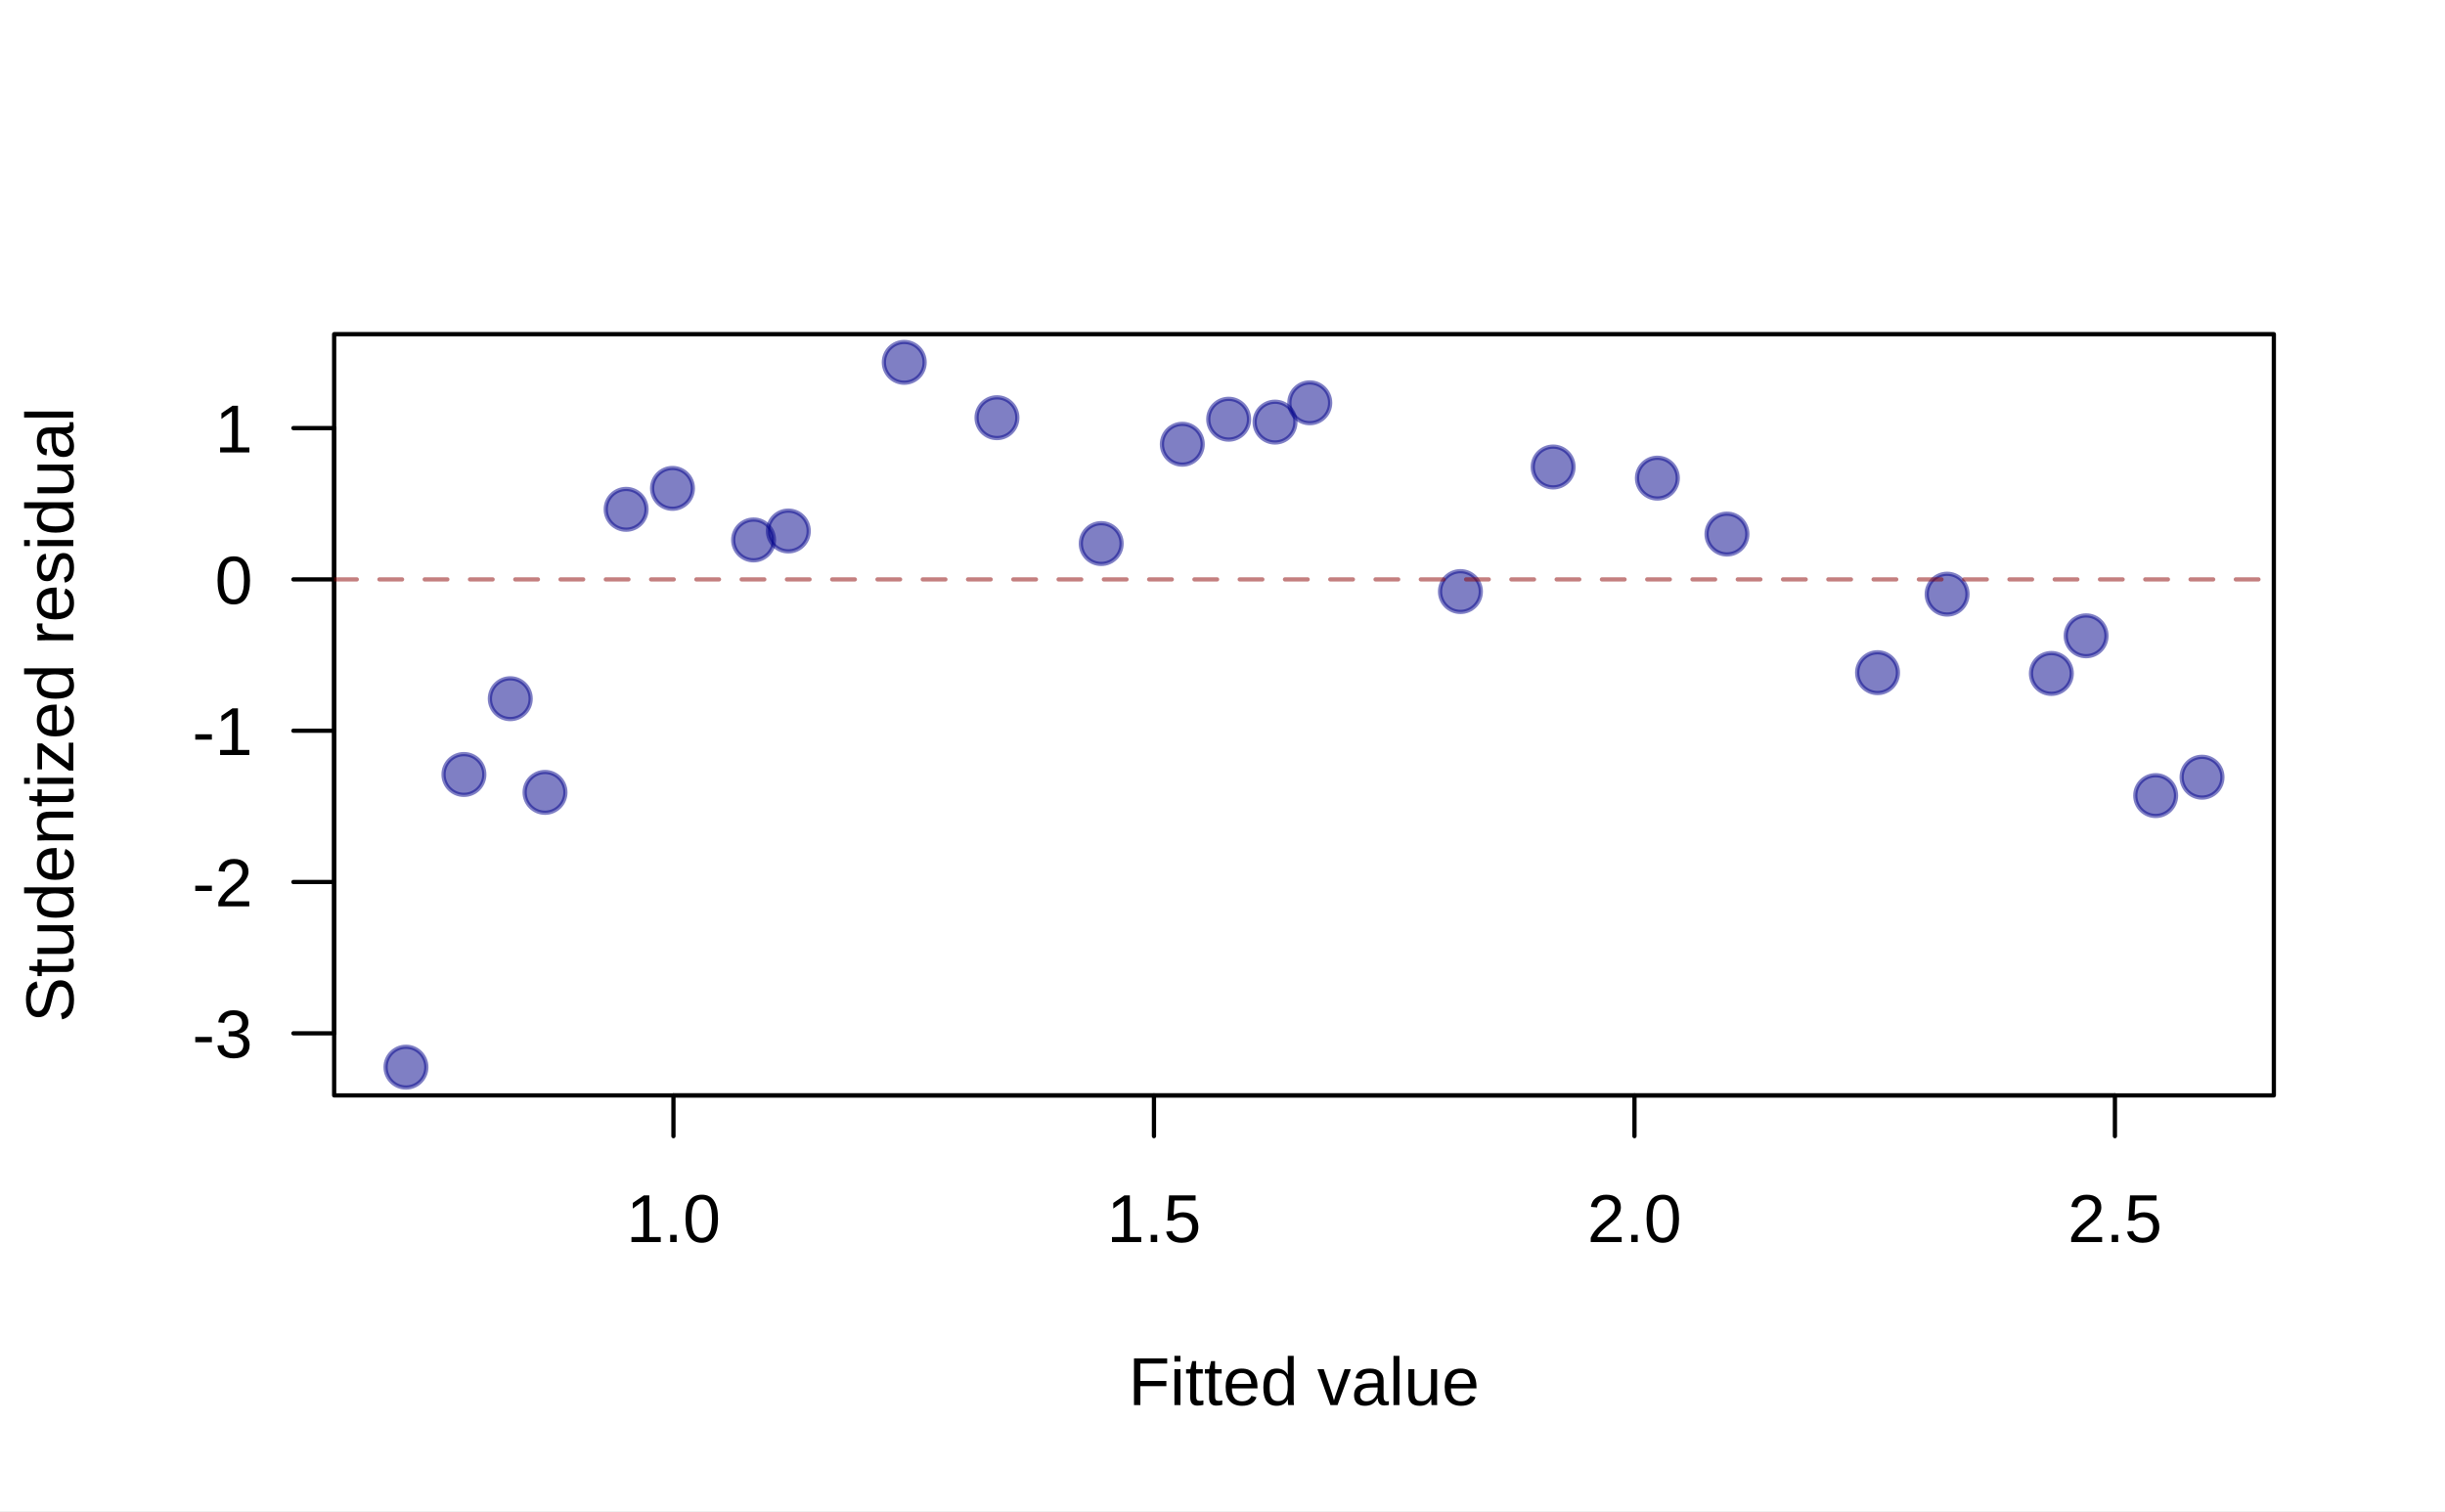
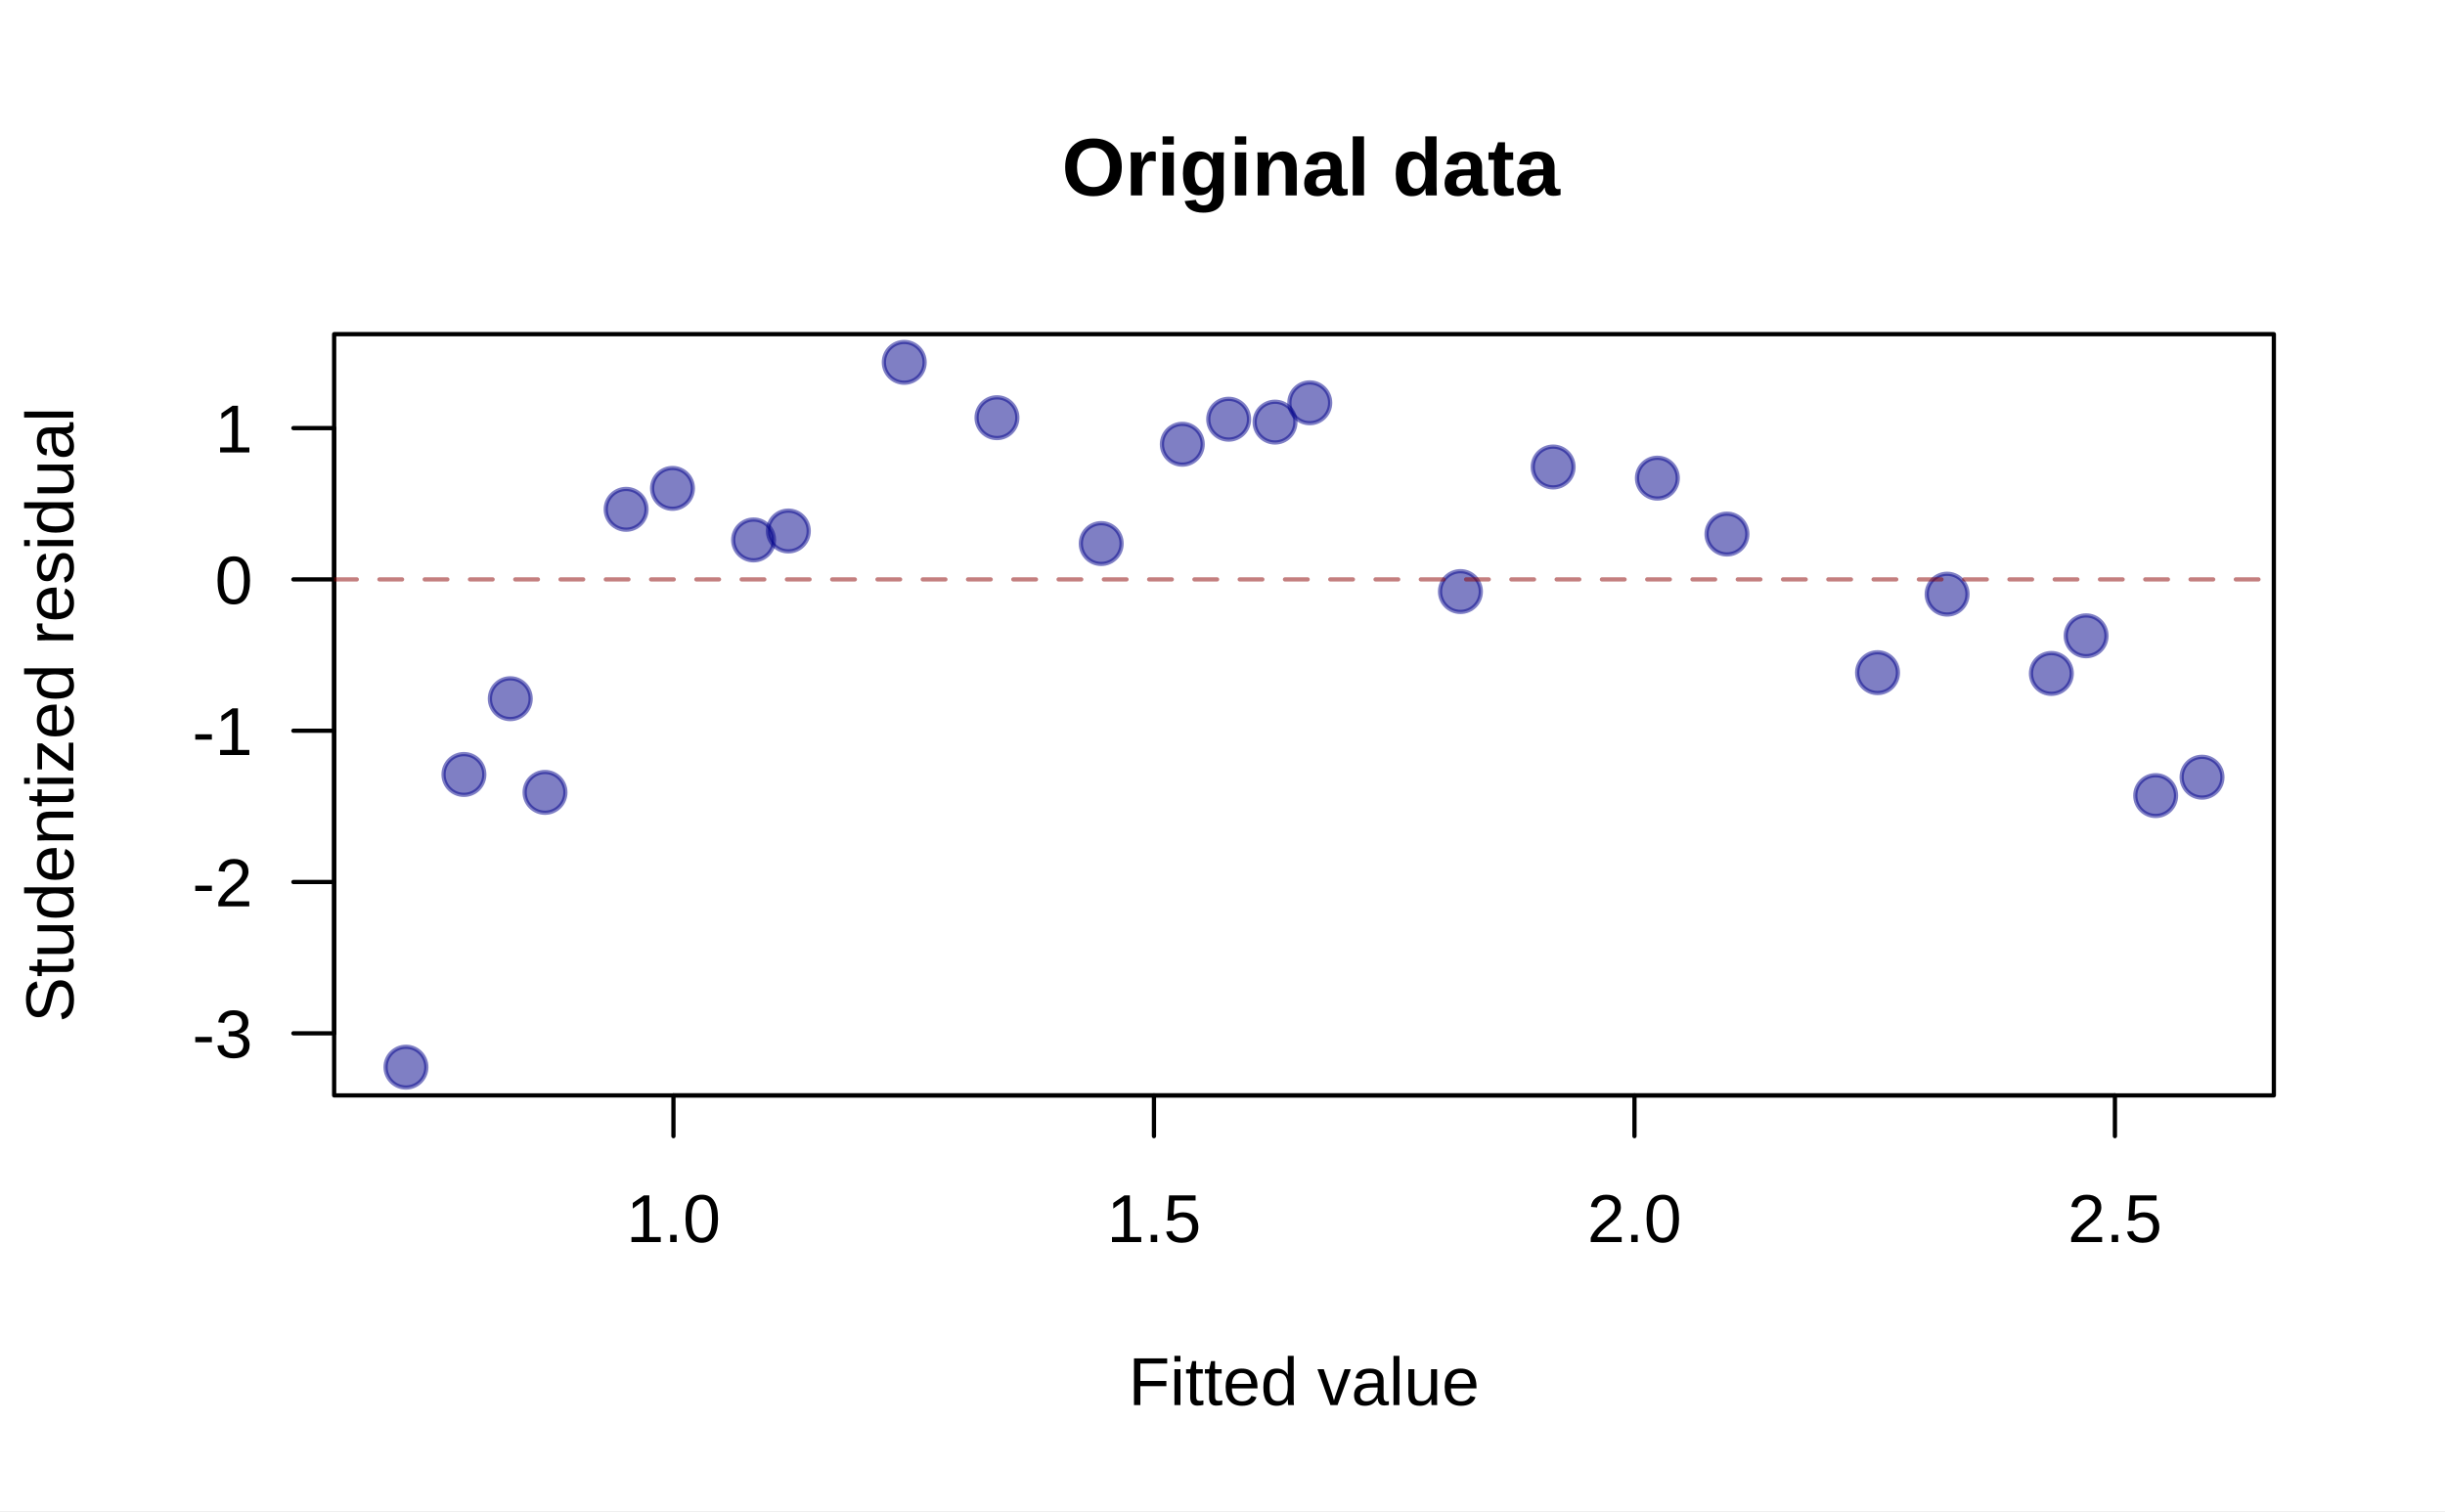
<svg xmlns="http://www.w3.org/2000/svg" viewBox="0 0 432.00 266.98">
  <defs>
    <style type="text/css">
    line, polyline, path, rect, circle {
      fill: none;
      stroke: #000000;
      stroke-linecap: round;
      stroke-linejoin: round;
      stroke-miterlimit: 10.00;
    }
  </style>
  </defs>
  <rect width="100%" height="100%" style="stroke: none; fill: #FFFFFF;" />
  <defs>
    <clipPath id="cpNTkuMDR8NDAxLjc2fDE5My41MzZ8NTkuMDQ=">
      <rect x="59.04" y="59.04" width="342.72" height="134.50" />
    </clipPath>
  </defs>
  <circle cx="176.15" cy="73.80" r="2.70pt" style="stroke-width: 0.75; stroke: #00008B; stroke-opacity: 0.50; fill: #00008B; fill-opacity: 0.50;" clip-path="url(#cpNTkuMDR8NDAxLjc2fDE5My41MzZ8NTkuMDQ=)" />
  <circle cx="217.09" cy="74.07" r="2.70pt" style="stroke-width: 0.75; stroke: #00008B; stroke-opacity: 0.50; fill: #00008B; fill-opacity: 0.50;" clip-path="url(#cpNTkuMDR8NDAxLjc2fDE5My41MzZ8NTkuMDQ=)" />
  <circle cx="110.63" cy="89.99" r="2.70pt" style="stroke-width: 0.75; stroke: #00008B; stroke-opacity: 0.50; fill: #00008B; fill-opacity: 0.50;" clip-path="url(#cpNTkuMDR8NDAxLjc2fDE5My41MzZ8NTkuMDQ=)" />
  <circle cx="81.97" cy="136.84" r="2.70pt" style="stroke-width: 0.75; stroke: #00008B; stroke-opacity: 0.50; fill: #00008B; fill-opacity: 0.50;" clip-path="url(#cpNTkuMDR8NDAxLjc2fDE5My41MzZ8NTkuMDQ=)" />
  <circle cx="380.88" cy="140.57" r="2.70pt" style="stroke-width: 0.75; stroke: #00008B; stroke-opacity: 0.50; fill: #00008B; fill-opacity: 0.50;" clip-path="url(#cpNTkuMDR8NDAxLjc2fDE5My41MzZ8NTkuMDQ=)" />
  <circle cx="368.59" cy="112.34" r="2.70pt" style="stroke-width: 0.75; stroke: #00008B; stroke-opacity: 0.50; fill: #00008B; fill-opacity: 0.50;" clip-path="url(#cpNTkuMDR8NDAxLjc2fDE5My41MzZ8NTkuMDQ=)" />
  <circle cx="362.45" cy="118.99" r="2.70pt" style="stroke-width: 0.75; stroke: #00008B; stroke-opacity: 0.50; fill: #00008B; fill-opacity: 0.50;" clip-path="url(#cpNTkuMDR8NDAxLjc2fDE5My41MzZ8NTkuMDQ=)" />
  <circle cx="96.30" cy="140.00" r="2.70pt" style="stroke-width: 0.75; stroke: #00008B; stroke-opacity: 0.50; fill: #00008B; fill-opacity: 0.50;" clip-path="url(#cpNTkuMDR8NDAxLjc2fDE5My41MzZ8NTkuMDQ=)" />
  <circle cx="305.13" cy="94.36" r="2.70pt" style="stroke-width: 0.75; stroke: #00008B; stroke-opacity: 0.50; fill: #00008B; fill-opacity: 0.50;" clip-path="url(#cpNTkuMDR8NDAxLjc2fDE5My41MzZ8NTkuMDQ=)" />
  <circle cx="225.28" cy="74.58" r="2.70pt" style="stroke-width: 0.75; stroke: #00008B; stroke-opacity: 0.50; fill: #00008B; fill-opacity: 0.50;" clip-path="url(#cpNTkuMDR8NDAxLjc2fDE5My41MzZ8NTkuMDQ=)" />
  <circle cx="90.16" cy="123.45" r="2.70pt" style="stroke-width: 0.75; stroke: #00008B; stroke-opacity: 0.50; fill: #00008B; fill-opacity: 0.50;" clip-path="url(#cpNTkuMDR8NDAxLjc2fDE5My41MzZ8NTkuMDQ=)" />
  <circle cx="231.42" cy="71.17" r="2.70pt" style="stroke-width: 0.75; stroke: #00008B; stroke-opacity: 0.50; fill: #00008B; fill-opacity: 0.50;" clip-path="url(#cpNTkuMDR8NDAxLjc2fDE5My41MzZ8NTkuMDQ=)" />
  <circle cx="159.77" cy="64.02" r="2.70pt" style="stroke-width: 0.75; stroke: #00008B; stroke-opacity: 0.50; fill: #00008B; fill-opacity: 0.50;" clip-path="url(#cpNTkuMDR8NDAxLjc2fDE5My41MzZ8NTkuMDQ=)" />
  <circle cx="208.90" cy="78.49" r="2.70pt" style="stroke-width: 0.75; stroke: #00008B; stroke-opacity: 0.50; fill: #00008B; fill-opacity: 0.50;" clip-path="url(#cpNTkuMDR8NDAxLjc2fDE5My41MzZ8NTkuMDQ=)" />
  <circle cx="274.42" cy="82.51" r="2.70pt" style="stroke-width: 0.75; stroke: #00008B; stroke-opacity: 0.50; fill: #00008B; fill-opacity: 0.50;" clip-path="url(#cpNTkuMDR8NDAxLjc2fDE5My41MzZ8NTkuMDQ=)" />
  <circle cx="118.82" cy="86.29" r="2.70pt" style="stroke-width: 0.75; stroke: #00008B; stroke-opacity: 0.50; fill: #00008B; fill-opacity: 0.50;" clip-path="url(#cpNTkuMDR8NDAxLjc2fDE5My41MzZ8NTkuMDQ=)" />
  <circle cx="292.84" cy="84.48" r="2.70pt" style="stroke-width: 0.75; stroke: #00008B; stroke-opacity: 0.50; fill: #00008B; fill-opacity: 0.50;" clip-path="url(#cpNTkuMDR8NDAxLjc2fDE5My41MzZ8NTkuMDQ=)" />
  <circle cx="331.74" cy="118.85" r="2.70pt" style="stroke-width: 0.75; stroke: #00008B; stroke-opacity: 0.50; fill: #00008B; fill-opacity: 0.50;" clip-path="url(#cpNTkuMDR8NDAxLjc2fDE5My41MzZ8NTkuMDQ=)" />
  <circle cx="258.04" cy="104.52" r="2.70pt" style="stroke-width: 0.75; stroke: #00008B; stroke-opacity: 0.50; fill: #00008B; fill-opacity: 0.50;" clip-path="url(#cpNTkuMDR8NDAxLjc2fDE5My41MzZ8NTkuMDQ=)" />
  <circle cx="194.57" cy="96.04" r="2.70pt" style="stroke-width: 0.75; stroke: #00008B; stroke-opacity: 0.50; fill: #00008B; fill-opacity: 0.50;" clip-path="url(#cpNTkuMDR8NDAxLjc2fDE5My41MzZ8NTkuMDQ=)" />
  <circle cx="344.03" cy="104.98" r="2.70pt" style="stroke-width: 0.75; stroke: #00008B; stroke-opacity: 0.50; fill: #00008B; fill-opacity: 0.50;" clip-path="url(#cpNTkuMDR8NDAxLjc2fDE5My41MzZ8NTkuMDQ=)" />
  <circle cx="389.07" cy="137.32" r="2.70pt" style="stroke-width: 0.75; stroke: #00008B; stroke-opacity: 0.50; fill: #00008B; fill-opacity: 0.50;" clip-path="url(#cpNTkuMDR8NDAxLjc2fDE5My41MzZ8NTkuMDQ=)" />
  <circle cx="139.29" cy="93.82" r="2.70pt" style="stroke-width: 0.75; stroke: #00008B; stroke-opacity: 0.50; fill: #00008B; fill-opacity: 0.50;" clip-path="url(#cpNTkuMDR8NDAxLjc2fDE5My41MzZ8NTkuMDQ=)" />
  <circle cx="133.15" cy="95.40" r="2.70pt" style="stroke-width: 0.75; stroke: #00008B; stroke-opacity: 0.50; fill: #00008B; fill-opacity: 0.50;" clip-path="url(#cpNTkuMDR8NDAxLjc2fDE5My41MzZ8NTkuMDQ=)" />
  <circle cx="71.73" cy="188.55" r="2.70pt" style="stroke-width: 0.75; stroke: #00008B; stroke-opacity: 0.50; fill: #00008B; fill-opacity: 0.50;" clip-path="url(#cpNTkuMDR8NDAxLjc2fDE5My41MzZ8NTkuMDQ=)" />
  <defs>
    <clipPath id="cpMHw0MzJ8MjY2Ljk3Nnww">
      <rect x="0.00" y="0.00" width="432.00" height="266.98" />
    </clipPath>
  </defs>
  <line x1="118.99" y1="193.54" x2="373.68" y2="193.54" style="stroke-width: 0.75;" clip-path="url(#cpMHw0MzJ8MjY2Ljk3Nnww)" />
  <line x1="118.99" y1="193.54" x2="118.99" y2="200.74" style="stroke-width: 0.75;" clip-path="url(#cpMHw0MzJ8MjY2Ljk3Nnww)" />
  <line x1="203.89" y1="193.54" x2="203.89" y2="200.74" style="stroke-width: 0.75;" clip-path="url(#cpMHw0MzJ8MjY2Ljk3Nnww)" />
  <line x1="288.79" y1="193.54" x2="288.79" y2="200.74" style="stroke-width: 0.75;" clip-path="url(#cpMHw0MzJ8MjY2Ljk3Nnww)" />
  <line x1="373.68" y1="193.54" x2="373.68" y2="200.74" style="stroke-width: 0.75;" clip-path="url(#cpMHw0MzJ8MjY2Ljk3Nnww)" />
  <g clip-path="url(#cpMHw0MzJ8MjY2Ljk3Nnww)">
    <text x="110.65" y="219.46" style="font-size: 12.00px; font-family: Arial;" textLength="16.68px" lengthAdjust="spacingAndGlyphs">1.0</text>
  </g>
  <g clip-path="url(#cpMHw0MzJ8MjY2Ljk3Nnww)">
    <text x="195.55" y="219.46" style="font-size: 12.00px; font-family: Arial;" textLength="16.68px" lengthAdjust="spacingAndGlyphs">1.5</text>
  </g>
  <g clip-path="url(#cpMHw0MzJ8MjY2Ljk3Nnww)">
    <text x="280.45" y="219.46" style="font-size: 12.00px; font-family: Arial;" textLength="16.68px" lengthAdjust="spacingAndGlyphs">2.0</text>
  </g>
  <g clip-path="url(#cpMHw0MzJ8MjY2Ljk3Nnww)">
    <text x="365.34" y="219.46" style="font-size: 12.00px; font-family: Arial;" textLength="16.68px" lengthAdjust="spacingAndGlyphs">2.5</text>
  </g>
  <line x1="59.04" y1="182.57" x2="59.04" y2="75.64" style="stroke-width: 0.75;" clip-path="url(#cpMHw0MzJ8MjY2Ljk3Nnww)" />
  <line x1="59.04" y1="182.57" x2="51.84" y2="182.57" style="stroke-width: 0.75;" clip-path="url(#cpMHw0MzJ8MjY2Ljk3Nnww)" />
  <line x1="59.04" y1="155.84" x2="51.84" y2="155.84" style="stroke-width: 0.75;" clip-path="url(#cpMHw0MzJ8MjY2Ljk3Nnww)" />
  <line x1="59.04" y1="129.11" x2="51.84" y2="129.11" style="stroke-width: 0.75;" clip-path="url(#cpMHw0MzJ8MjY2Ljk3Nnww)" />
  <line x1="59.04" y1="102.37" x2="51.84" y2="102.37" style="stroke-width: 0.75;" clip-path="url(#cpMHw0MzJ8MjY2Ljk3Nnww)" />
  <line x1="59.04" y1="75.64" x2="51.84" y2="75.64" style="stroke-width: 0.75;" clip-path="url(#cpMHw0MzJ8MjY2Ljk3Nnww)" />
  <g clip-path="url(#cpMHw0MzJ8MjY2Ljk3Nnww)">
    <text x="33.97" y="186.87" style="font-size: 12.00px; font-family: Arial;" textLength="10.67px" lengthAdjust="spacingAndGlyphs">-3</text>
  </g>
  <g clip-path="url(#cpMHw0MzJ8MjY2Ljk3Nnww)">
    <text x="33.97" y="160.14" style="font-size: 12.00px; font-family: Arial;" textLength="10.67px" lengthAdjust="spacingAndGlyphs">-2</text>
  </g>
  <g clip-path="url(#cpMHw0MzJ8MjY2Ljk3Nnww)">
    <text x="33.97" y="133.40" style="font-size: 12.00px; font-family: Arial;" textLength="10.67px" lengthAdjust="spacingAndGlyphs">-1</text>
  </g>
  <g clip-path="url(#cpMHw0MzJ8MjY2Ljk3Nnww)">
    <text x="37.97" y="106.67" style="font-size: 12.00px; font-family: Arial;" textLength="6.67px" lengthAdjust="spacingAndGlyphs">0</text>
  </g>
  <g clip-path="url(#cpMHw0MzJ8MjY2Ljk3Nnww)">
    <text x="37.97" y="79.94" style="font-size: 12.00px; font-family: Arial;" textLength="6.67px" lengthAdjust="spacingAndGlyphs">1</text>
  </g>
  <polyline points="59.04,193.54 401.76,193.54 401.76,59.04 59.04,59.04 59.04,193.54 " style="stroke-width: 0.75;" clip-path="url(#cpMHw0MzJ8MjY2Ljk3Nnww)" />
  <g clip-path="url(#cpMHw0MzJ8MjY2Ljk3Nnww)">
+     <text x="187.61" y="34.53" style="font-size: 14.40px; font-weight: bold; font-family: Arial;" textLength="85.57px" lengthAdjust="spacingAndGlyphs">Original data</text>
+   </g>
+   <g clip-path="url(#cpMHw0MzJ8MjY2Ljk3Nnww)">
    <text x="199.38" y="248.26" style="font-size: 12.00px; font-family: Arial;" textLength="62.03px" lengthAdjust="spacingAndGlyphs">Fitted value</text>
  </g>
  <g clip-path="url(#cpMHw0MzJ8MjY2Ljk3Nnww)">
    <text transform="translate(12.96,180.66) rotate(-90)" style="font-size: 12.00px; font-family: Arial;" textLength="108.74px" lengthAdjust="spacingAndGlyphs">Studentized residual</text>
  </g>
  <defs>
    <clipPath id="cpNTkuMDR8NDAxLjc2fDE5My41MzZ8NTkuMDQ=">
      <rect x="59.04" y="59.04" width="342.72" height="134.50" />
    </clipPath>
  </defs>
  <line x1="59.04" y1="102.37" x2="401.76" y2="102.37" style="stroke-width: 0.75; stroke: #8B0000; stroke-opacity: 0.50; stroke-dasharray: 4.00,4.00;" clip-path="url(#cpNTkuMDR8NDAxLjc2fDE5My41MzZ8NTkuMDQ=)" />
</svg>
